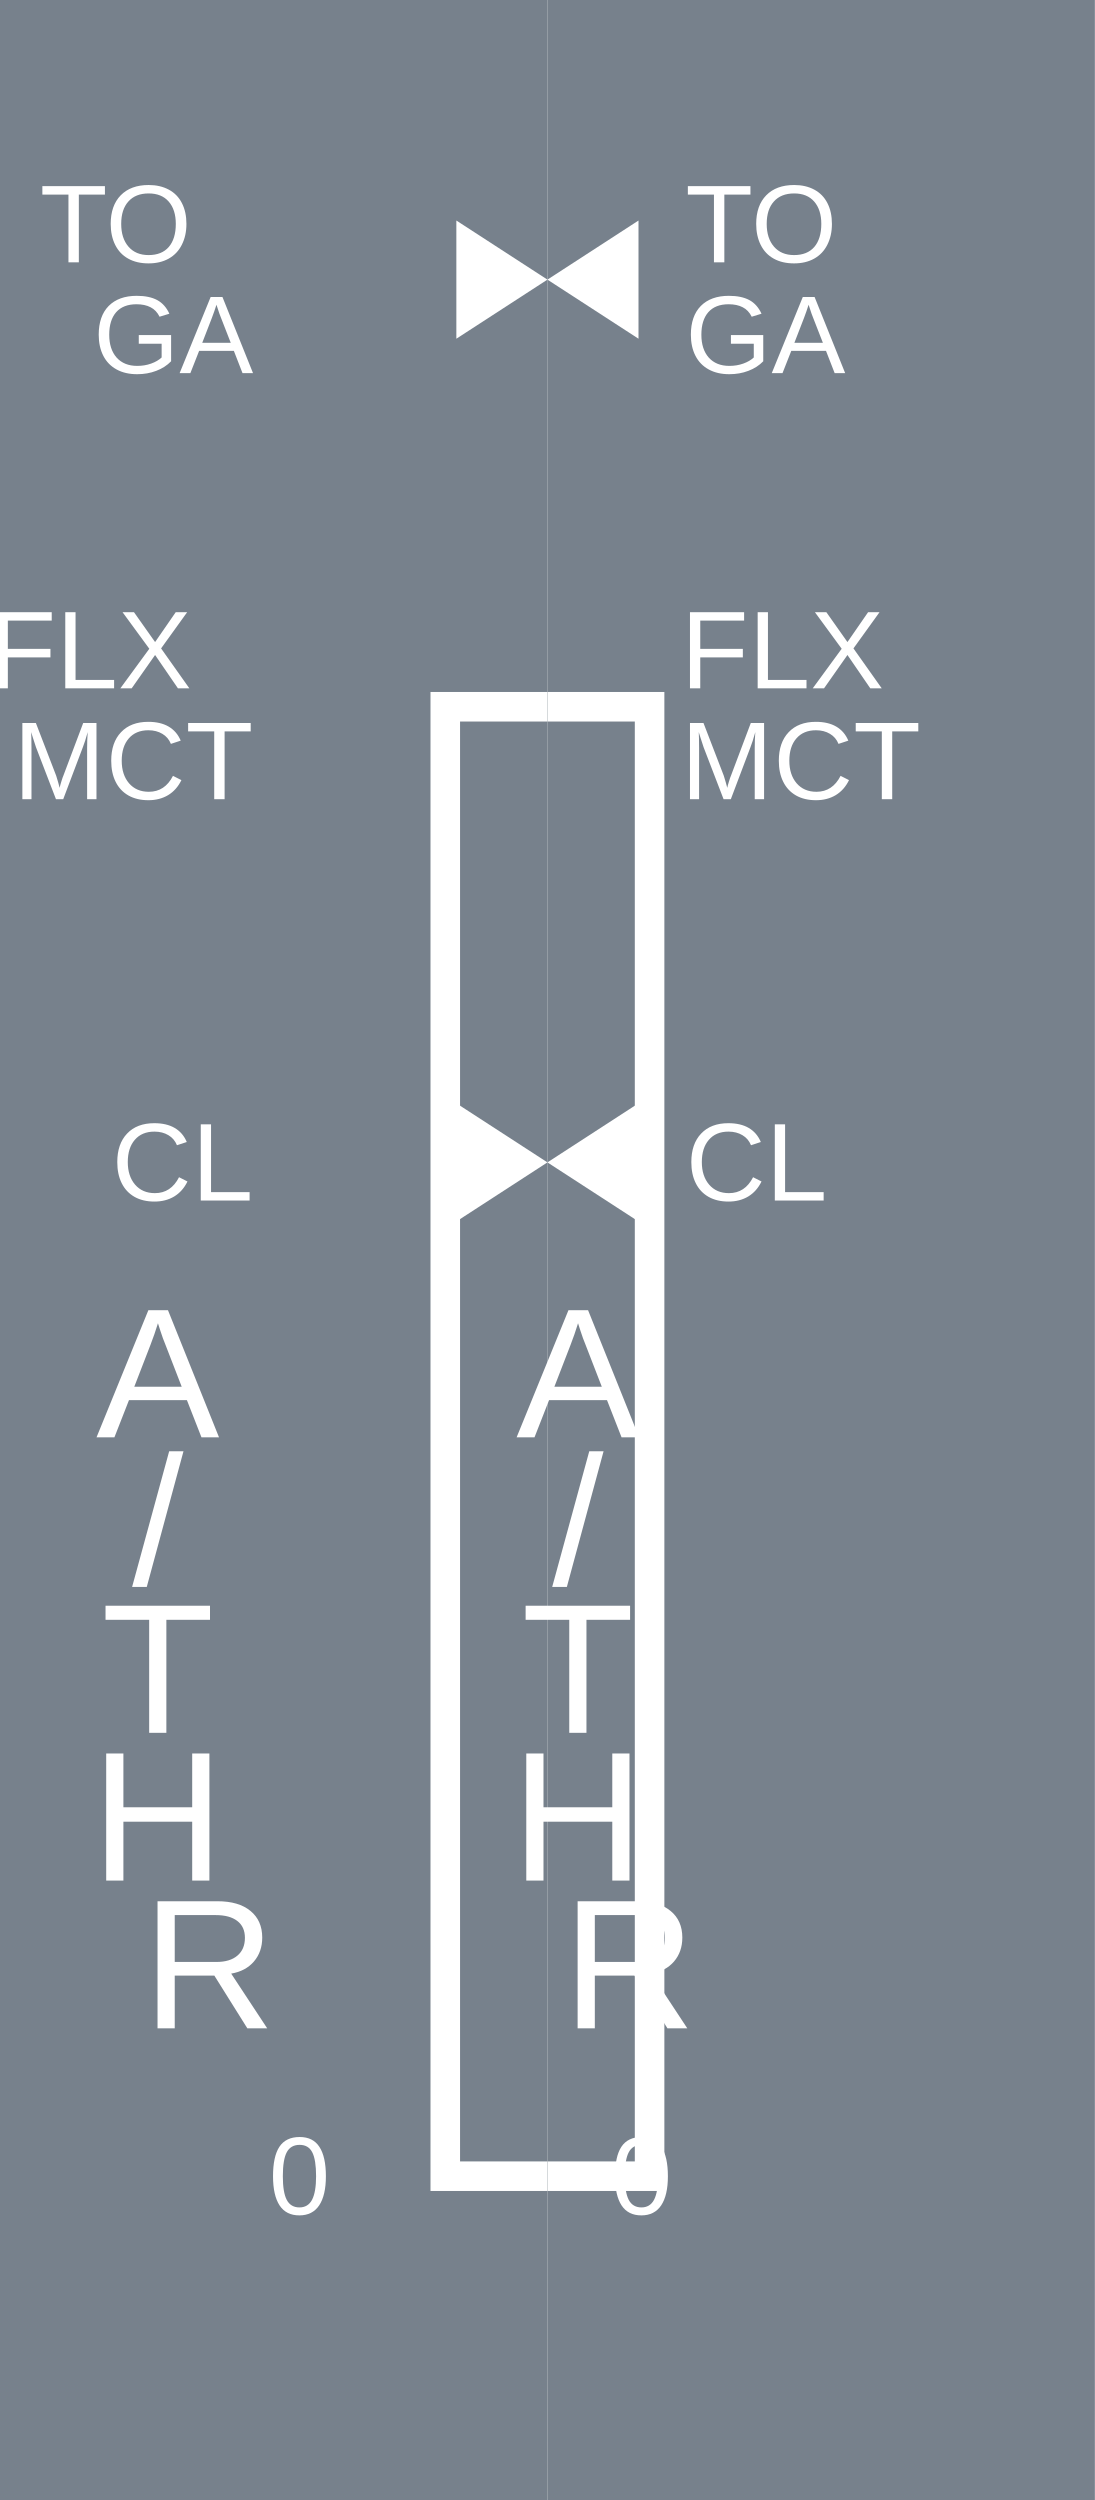
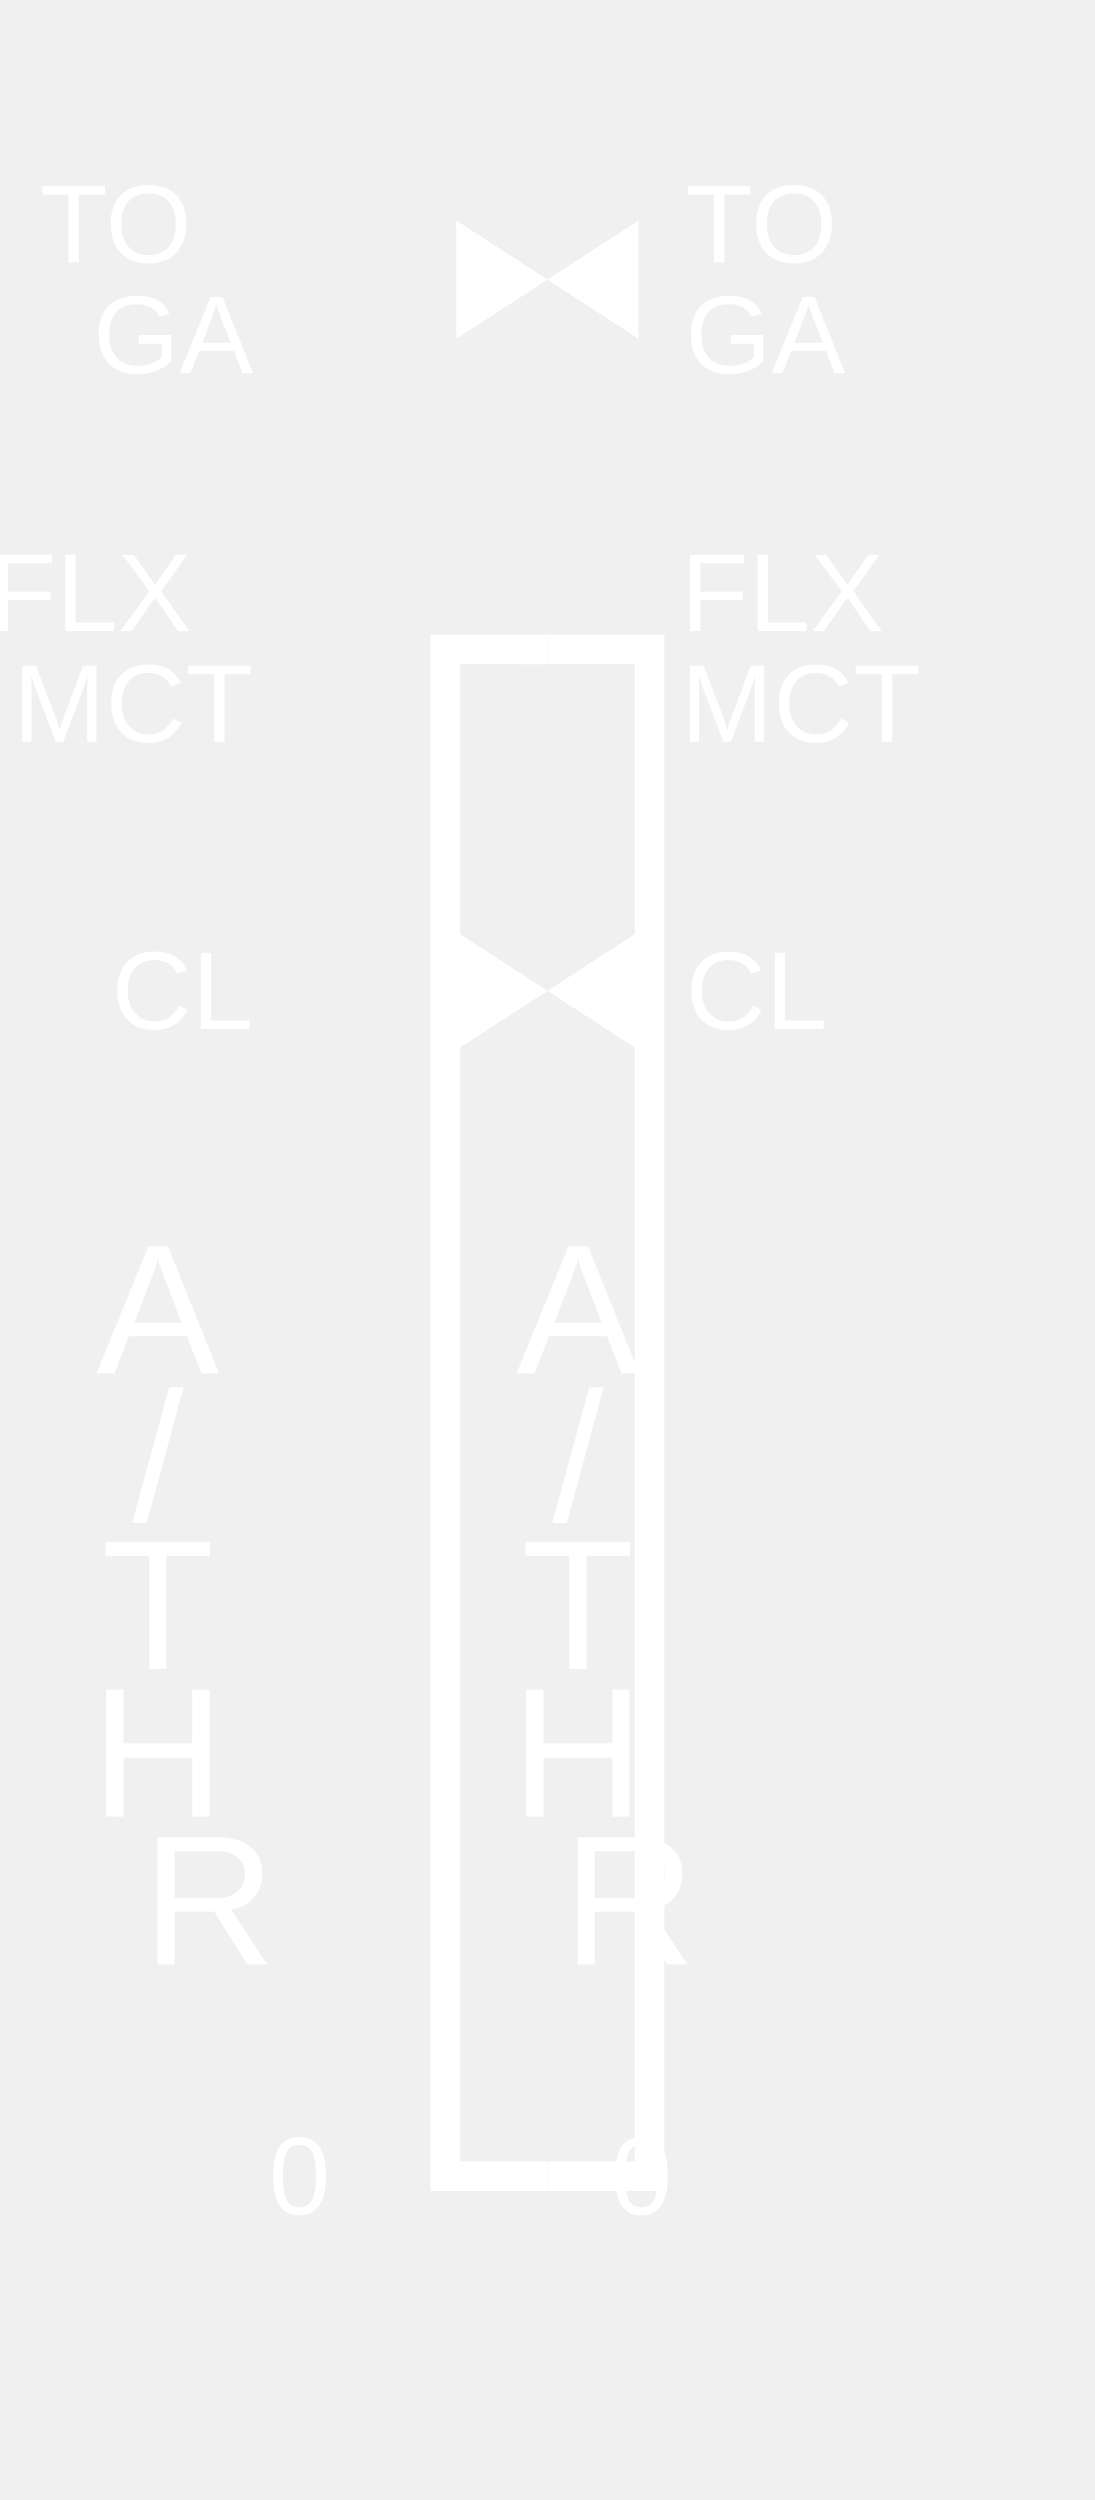
<svg xmlns="http://www.w3.org/2000/svg" width="148.2pt" height="338.4pt" viewBox="0 0 148.2 338.4" version="1.1" id="svg32987" xml:space="preserve">
  <defs id="defs32984" />
  <g id="layer1">
-     <rect style="fill:#77818c;fill-opacity:1;stroke:none;stroke-width:4;stroke-dasharray:none;paint-order:markers stroke fill" id="rect34478" width="74.1" height="338.4" x="0" y="0" />
-     <path style="fill:none;stroke:#ffffff;stroke-width:4;stroke-dasharray:none;paint-order:markers stroke fill" d="M 74.1,294.57 H 60.272 L 60.272,95.666 h 13.828" id="path33176" />
-     <path style="fill:#ffffff;stroke:none;stroke-width:5;stroke-dasharray:none;paint-order:markers stroke fill" d="m 74.1,157.341 -12.328,-8 v 16" id="path33595" />
+     <rect style="display:none;fill:#77818c;fill-opacity:1;stroke:none;stroke-width:4;stroke-dasharray:none;paint-order:markers stroke fill" id="rect34478" width="74.1" height="338.4" x="0" y="0" />
+     <path style="fill:none;stroke:#ffffff;stroke-width:4;stroke-dasharray:none;paint-order:markers stroke fill" d="M 74.1,294.57 H 60.272 L 60.272,87.91 l 13.828,4e-4" id="path33176" />
+     <path style="fill:#ffffff;stroke:none;stroke-width:5;stroke-dasharray:none;paint-order:markers stroke fill" d="m 74.1,134.12 -12.328,-8 v 16" id="path33595" />
    <path style="fill:#ffffff;stroke:none;stroke-width:5;stroke-dasharray:none;paint-order:markers stroke fill" d="M 74.1,37.85 61.772,29.85 v 16" id="path33595-1" />
    <text xml:space="preserve" style="font-style:normal;font-variant:normal;font-weight:normal;font-stretch:normal;font-size:15px;font-family:'Liberation Sans';-inkscape-font-specification:'Liberation Sans';text-align:center;text-anchor:middle;fill:#ffffff;stroke:#ffffff;stroke-width:5;stroke-dasharray:none;paint-order:markers stroke fill" x="50.954" y="299.734" id="text34172">
      <tspan id="tspan34170" style="stroke:none;stroke-width:5" x="50.954" y="299.734">0</tspan>
    </text>
-     <text xml:space="preserve" style="font-style:normal;font-variant:normal;font-weight:normal;font-stretch:normal;font-size:15px;font-family:'Liberation Sans';-inkscape-font-specification:'Liberation Sans';text-align:center;text-anchor:middle;fill:#ffffff;stroke:#ffffff;stroke-width:5;stroke-dasharray:none;paint-order:markers stroke fill" x="55.124" y="162.505" id="text34172-8">
-       <tspan id="tspan34170-7" style="text-align:end;text-anchor:end;stroke:none;stroke-width:5" x="55.124" y="162.505">CL</tspan>
+     <text xml:space="preserve" style="font-style:normal;font-variant:normal;font-weight:normal;font-stretch:normal;font-size:15px;font-family:'Liberation Sans';-inkscape-font-specification:'Liberation Sans';text-align:center;text-anchor:middle;fill:#ffffff;stroke:#ffffff;stroke-width:5;stroke-dasharray:none;paint-order:markers stroke fill" x="55.124" y="139.284" id="text34172-8">
+       <tspan id="tspan34170-7" style="text-align:end;text-anchor:end;stroke:none;stroke-width:5" x="55.124" y="139.284">CL</tspan>
    </text>
-     <text xml:space="preserve" style="font-style:normal;font-variant:normal;font-weight:normal;font-stretch:normal;font-size:15px;line-height:1;font-family:'Liberation Sans';-inkscape-font-specification:'Liberation Sans';text-align:center;text-anchor:middle;fill:#ffffff;stroke:#ffffff;stroke-width:5;stroke-dasharray:none;paint-order:markers stroke fill" x="55.124" y="93.176" id="text34172-8-1">
-       <tspan id="tspan34170-7-7" style="text-align:end;text-anchor:end;stroke:none;stroke-width:5" x="55.124" y="93.176">FLX</tspan>
-       <tspan style="text-align:end;text-anchor:end;stroke:none;stroke-width:5" x="55.124" y="108.176" id="tspan34276">MCT</tspan>
+     <text xml:space="preserve" style="font-style:normal;font-variant:normal;font-weight:normal;font-stretch:normal;font-size:15px;line-height:1;font-family:'Liberation Sans';-inkscape-font-specification:'Liberation Sans';text-align:center;text-anchor:middle;fill:#ffffff;stroke:#ffffff;stroke-width:5;stroke-dasharray:none;paint-order:markers stroke fill" x="55.124" y="85.42" id="text34172-8-1">
+       <tspan id="tspan34170-7-7" style="text-align:end;text-anchor:end;stroke:none;stroke-width:5" x="55.124" y="85.42">FLX</tspan>
+       <tspan style="text-align:end;text-anchor:end;stroke:none;stroke-width:5" x="55.124" y="100.42" id="tspan34276">MCT</tspan>
    </text>
    <text xml:space="preserve" style="font-style:normal;font-variant:normal;font-weight:normal;font-stretch:normal;font-size:15px;line-height:1;font-family:'Liberation Sans';-inkscape-font-specification:'Liberation Sans';text-align:center;text-anchor:middle;fill:#ffffff;stroke:#ffffff;stroke-width:5;stroke-dasharray:none;paint-order:markers stroke fill" x="55.125" y="35.514" id="text34172-8-1-2">
      <tspan id="tspan34170-7-7-7" style="text-align:end;text-anchor:end;stroke:none;stroke-width:5" x="55.125" y="35.514">TO</tspan>
      <tspan style="text-align:end;text-anchor:end;stroke:none;stroke-width:5" x="55.125" y="50.514" id="tspan34276-2">GA</tspan>
    </text>
-     <text xml:space="preserve" style="font-style:normal;font-variant:normal;font-weight:normal;font-stretch:normal;font-size:25px;line-height:0.8;font-family:'Liberation Sans';-inkscape-font-specification:'Liberation Sans';text-align:end;text-anchor:end;fill:#ffffff;stroke:none;stroke-width:4;stroke-dasharray:none;paint-order:markers stroke fill" x="45.669" y="194.555" id="text34333">
-       <tspan id="tspan34331" style="font-size:25px;text-align:center;text-anchor:middle;stroke-width:4" x="45.669" y="194.555">A</tspan>
-       <tspan style="font-size:25px;text-align:center;text-anchor:middle;stroke-width:4" x="45.669" y="214.555" id="tspan34335">/</tspan>
-       <tspan style="font-size:25px;text-align:center;text-anchor:middle;stroke-width:4" x="45.669" y="234.555" id="tspan34337">T</tspan>
-       <tspan style="font-size:25px;text-align:center;text-anchor:middle;stroke-width:4" x="45.669" y="254.555" id="tspan34339">H</tspan>
-       <tspan style="font-size:25px;text-align:center;text-anchor:middle;stroke-width:4" x="45.669" y="274.555" id="tspan34341">R</tspan>
+     <text xml:space="preserve" style="font-style:normal;font-variant:normal;font-weight:normal;font-stretch:normal;font-size:25px;line-height:0.8;font-family:'Liberation Sans';-inkscape-font-specification:'Liberation Sans';text-align:end;text-anchor:end;fill:#ffffff;stroke:none;stroke-width:4;stroke-dasharray:none;paint-order:markers stroke fill" x="45.669" y="185.901" id="text34333">
+       <tspan id="tspan34331" style="font-size:25px;text-align:center;text-anchor:middle;stroke-width:4" x="45.669" y="185.901">A</tspan>
+       <tspan style="font-size:25px;text-align:center;text-anchor:middle;stroke-width:4" x="45.669" y="205.901" id="tspan34335">/</tspan>
+       <tspan style="font-size:25px;text-align:center;text-anchor:middle;stroke-width:4" x="45.669" y="225.901" id="tspan34337">T</tspan>
+       <tspan style="font-size:25px;text-align:center;text-anchor:middle;stroke-width:4" x="45.669" y="245.901" id="tspan34339">H</tspan>
+       <tspan style="font-size:25px;text-align:center;text-anchor:middle;stroke-width:4" x="45.669" y="265.901" id="tspan34341">R</tspan>
    </text>
-     <rect style="fill:#77818c;fill-opacity:1;stroke:none;stroke-width:4;stroke-dasharray:none;paint-order:markers stroke fill" id="rect34478-6" width="74.1" height="338.4" x="74.1" y="0" />
-     <path style="fill:none;stroke:#ffffff;stroke-width:4;stroke-dasharray:none;paint-order:markers stroke fill" d="m 74.1,294.57 h 13.828 V 95.666 h -13.828" id="path33176-1" />
-     <path style="fill:#ffffff;stroke:none;stroke-width:5;stroke-dasharray:none;paint-order:markers stroke fill" d="m 74.1,157.341 12.328,-8 v 16" id="path33595-0" />
+     <rect style="display:none;fill:#77818c;fill-opacity:1;stroke:none;stroke-width:4;stroke-dasharray:none;paint-order:markers stroke fill" id="rect34478-6" width="74.1" height="338.4" x="74.1" y="0" />
+     <path style="fill:none;stroke:#ffffff;stroke-width:4;stroke-dasharray:none;paint-order:markers stroke fill" d="m 74.1,294.57 h 13.828 L 87.928,87.91 H 74.1" id="path33176-1" />
+     <path style="fill:#ffffff;stroke:none;stroke-width:5;stroke-dasharray:none;paint-order:markers stroke fill" d="m 74.1,134.12 12.328,-8 v 16" id="path33595-0" />
    <path style="fill:#ffffff;stroke:none;stroke-width:5;stroke-dasharray:none;paint-order:markers stroke fill" d="m 74.1,37.85 12.328,-8 v 16" id="path33595-1-6" />
    <text xml:space="preserve" style="font-style:normal;font-variant:normal;font-weight:normal;font-stretch:normal;font-size:15px;font-family:'Liberation Sans';-inkscape-font-specification:'Liberation Sans';text-align:center;text-anchor:middle;fill:#ffffff;stroke:#ffffff;stroke-width:5;stroke-dasharray:none;paint-order:markers stroke fill" x="97.247" y="299.734" id="text34172-1">
      <tspan id="tspan34170-5" style="stroke:none;stroke-width:5" x="97.247" y="299.734">0</tspan>
    </text>
-     <text xml:space="preserve" style="font-style:normal;font-variant:normal;font-weight:normal;font-stretch:normal;font-size:15px;font-family:'Liberation Sans';-inkscape-font-specification:'Liberation Sans';text-align:center;text-anchor:middle;fill:#ffffff;stroke:#ffffff;stroke-width:5;stroke-dasharray:none;paint-order:markers stroke fill" x="92.812" y="162.505" id="text34172-8-9">
-       <tspan id="tspan34170-7-4" style="text-align:start;text-anchor:start;stroke:none;stroke-width:5" x="92.812" y="162.505">CL</tspan>
+     <text xml:space="preserve" style="font-style:normal;font-variant:normal;font-weight:normal;font-stretch:normal;font-size:15px;font-family:'Liberation Sans';-inkscape-font-specification:'Liberation Sans';text-align:center;text-anchor:middle;fill:#ffffff;stroke:#ffffff;stroke-width:5;stroke-dasharray:none;paint-order:markers stroke fill" x="92.812" y="139.284" id="text34172-8-9">
+       <tspan id="tspan34170-7-4" style="text-align:start;text-anchor:start;stroke:none;stroke-width:5" x="92.812" y="139.284">CL</tspan>
    </text>
-     <text xml:space="preserve" style="font-style:normal;font-variant:normal;font-weight:normal;font-stretch:normal;font-size:15px;line-height:1;font-family:'Liberation Sans';-inkscape-font-specification:'Liberation Sans';text-align:center;text-anchor:middle;fill:#ffffff;stroke:#ffffff;stroke-width:5;stroke-dasharray:none;paint-order:markers stroke fill" x="92.16" y="93.176" id="text34172-8-1-9">
-       <tspan id="tspan34170-7-7-0" style="text-align:start;text-anchor:start;stroke:none;stroke-width:5" x="92.16" y="93.176">FLX</tspan>
-       <tspan style="text-align:start;text-anchor:start;stroke:none;stroke-width:5" x="92.16" y="108.176" id="tspan34276-9">MCT</tspan>
+     <text xml:space="preserve" style="font-style:normal;font-variant:normal;font-weight:normal;font-stretch:normal;font-size:15px;line-height:1;font-family:'Liberation Sans';-inkscape-font-specification:'Liberation Sans';text-align:center;text-anchor:middle;fill:#ffffff;stroke:#ffffff;stroke-width:5;stroke-dasharray:none;paint-order:markers stroke fill" x="92.16" y="85.42" id="text34172-8-1-9">
+       <tspan id="tspan34170-7-7-0" style="text-align:start;text-anchor:start;stroke:none;stroke-width:5" x="92.16" y="85.42">FLX</tspan>
+       <tspan style="text-align:start;text-anchor:start;stroke:none;stroke-width:5" x="92.16" y="100.42" id="tspan34276-9">MCT</tspan>
    </text>
    <text xml:space="preserve" style="font-style:normal;font-variant:normal;font-weight:normal;font-stretch:normal;font-size:15px;line-height:1;font-family:'Liberation Sans';-inkscape-font-specification:'Liberation Sans';text-align:center;text-anchor:middle;fill:#ffffff;stroke:#ffffff;stroke-width:5;stroke-dasharray:none;paint-order:markers stroke fill" x="92.767" y="35.514" id="text34172-8-1-2-1">
      <tspan id="tspan34170-7-7-7-7" style="text-align:start;text-anchor:start;stroke:none;stroke-width:5" x="92.767" y="35.514">TO</tspan>
      <tspan style="text-align:start;text-anchor:start;stroke:none;stroke-width:5" x="92.767" y="50.514" id="tspan34276-2-7">GA</tspan>
    </text>
-     <text xml:space="preserve" style="font-style:normal;font-variant:normal;font-weight:normal;font-stretch:normal;font-size:25px;line-height:0.8;font-family:'Liberation Sans';-inkscape-font-specification:'Liberation Sans';text-align:end;text-anchor:end;fill:#ffffff;stroke:none;stroke-width:4;stroke-dasharray:none;paint-order:markers stroke fill" x="102.532" y="194.555" id="text34333-1">
-       <tspan id="tspan34331-1" style="font-size:25px;text-align:center;text-anchor:middle;stroke-width:4" x="102.532" y="194.555">A</tspan>
-       <tspan style="font-size:25px;text-align:center;text-anchor:middle;stroke-width:4" x="102.532" y="214.555" id="tspan34335-5">/</tspan>
-       <tspan style="font-size:25px;text-align:center;text-anchor:middle;stroke-width:4" x="102.532" y="234.555" id="tspan34337-9">T</tspan>
-       <tspan style="font-size:25px;text-align:center;text-anchor:middle;stroke-width:4" x="102.532" y="254.555" id="tspan34339-7">H</tspan>
-       <tspan style="font-size:25px;text-align:center;text-anchor:middle;stroke-width:4" x="102.532" y="274.555" id="tspan34341-7">R</tspan>
+     <text xml:space="preserve" style="font-style:normal;font-variant:normal;font-weight:normal;font-stretch:normal;font-size:25px;line-height:0.8;font-family:'Liberation Sans';-inkscape-font-specification:'Liberation Sans';text-align:end;text-anchor:end;fill:#ffffff;stroke:none;stroke-width:4;stroke-dasharray:none;paint-order:markers stroke fill" x="102.532" y="185.901" id="text34333-1">
+       <tspan id="tspan34331-1" style="font-size:25px;text-align:center;text-anchor:middle;stroke-width:4" x="102.532" y="185.901">A</tspan>
+       <tspan style="font-size:25px;text-align:center;text-anchor:middle;stroke-width:4" x="102.532" y="205.901" id="tspan34335-5">/</tspan>
+       <tspan style="font-size:25px;text-align:center;text-anchor:middle;stroke-width:4" x="102.532" y="225.901" id="tspan34337-9">T</tspan>
+       <tspan style="font-size:25px;text-align:center;text-anchor:middle;stroke-width:4" x="102.532" y="245.901" id="tspan34339-7">H</tspan>
+       <tspan style="font-size:25px;text-align:center;text-anchor:middle;stroke-width:4" x="102.532" y="265.901" id="tspan34341-7">R</tspan>
    </text>
  </g>
</svg>
